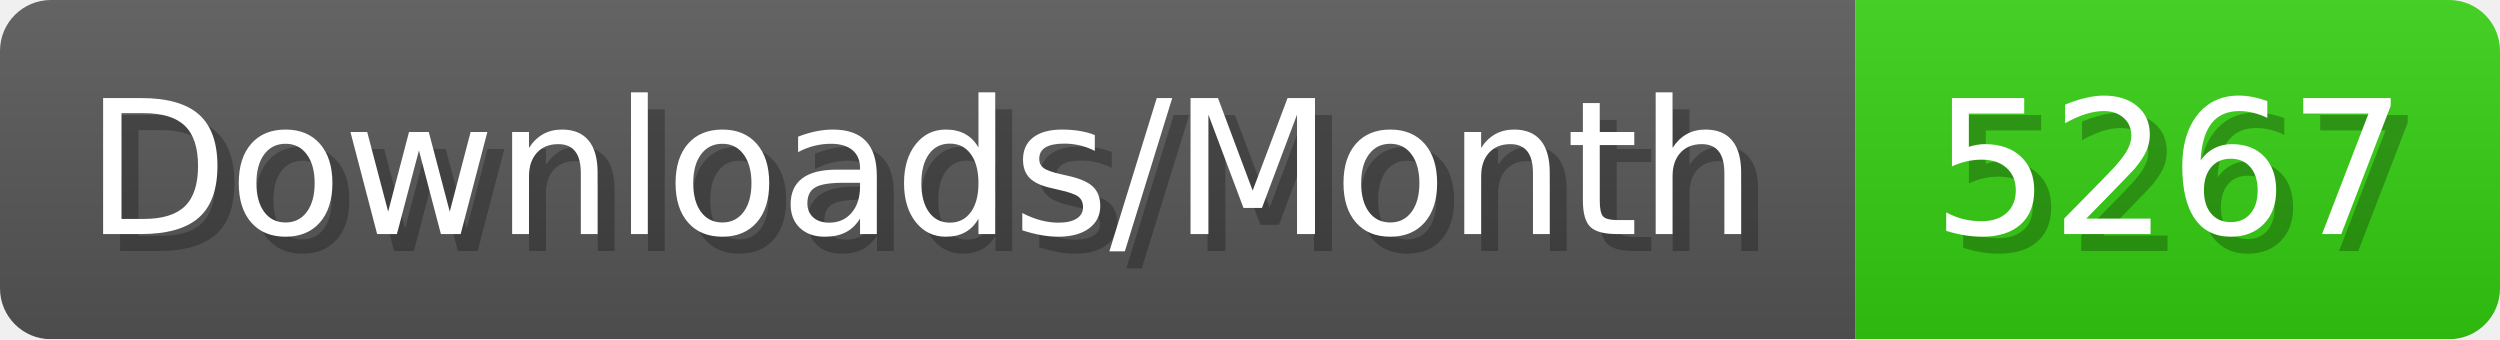
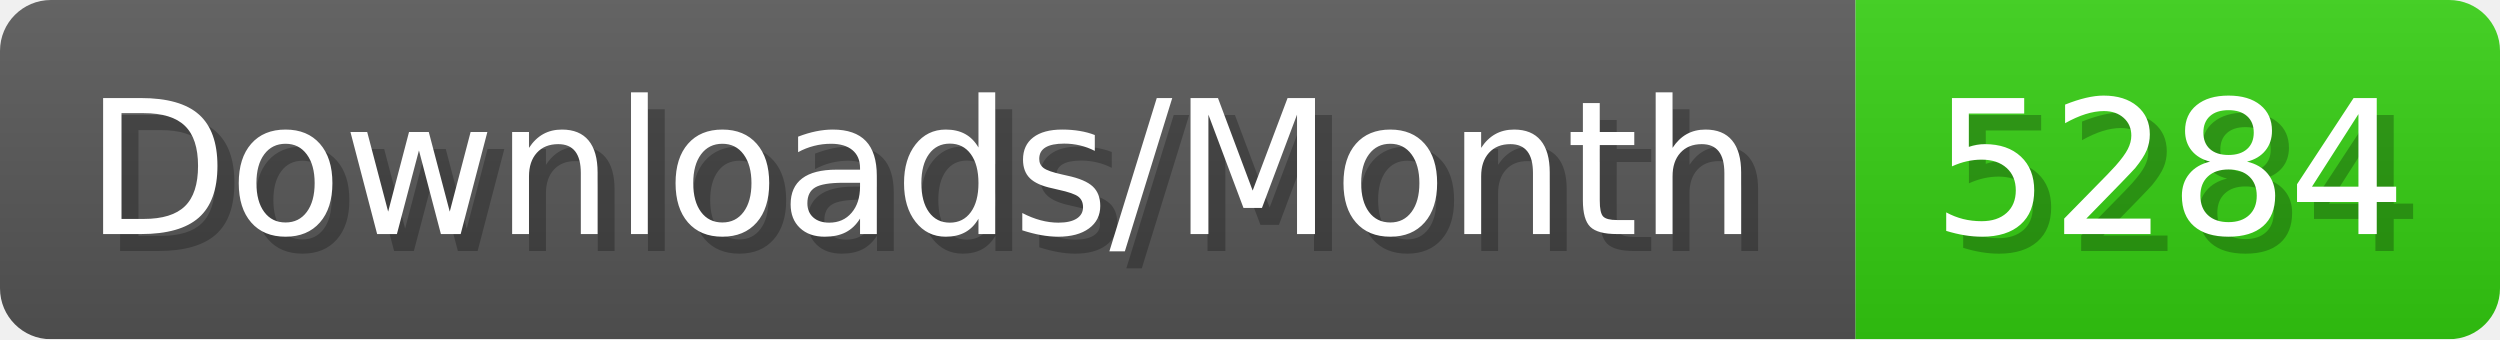
- <svg xmlns="http://www.w3.org/2000/svg" width="147.4" height="20" viewBox="0 0 1474 200" role="img" aria-label="Downloads/Month: 5267">
+ <svg xmlns="http://www.w3.org/2000/svg" width="147.4" height="20" viewBox="0 0 1474 200" role="img" aria-label="Downloads/Month: 5284">
  <linearGradient id="YlXUI" x2="0" y2="100%">
    <stop offset="0" stop-opacity=".1" stop-color="#EEE" />
    <stop offset="1" stop-opacity=".1" />
  </linearGradient>
  <mask id="JHhop">
    <rect width="1474" height="200" rx="30" fill="#FFF" />
  </mask>
  <g mask="url(#JHhop)">
    <rect width="1094" height="200" fill="#555" />
    <rect width="380" height="200" fill="#3C1" x="1094" />
    <rect width="1474" height="200" fill="url(#YlXUI)" />
  </g>
  <g aria-hidden="true" fill="#fff" text-anchor="start" font-family="Verdana,DejaVu Sans,sans-serif" font-size="110">
    <text x="60" y="148" textLength="994" fill="#000" opacity="0.25">Downloads/Month</text>
    <text x="50" y="138" textLength="994">Downloads/Month</text>
-     <text x="1149" y="148" textLength="280" fill="#000" opacity="0.25">5267</text>
-     <text x="1139" y="138" textLength="280">5267</text>
+     <text x="1149" y="148" textLength="280" fill="#000" opacity="0.25">5284</text>
+     <text x="1139" y="138" textLength="280">5284</text>
  </g>
</svg>
